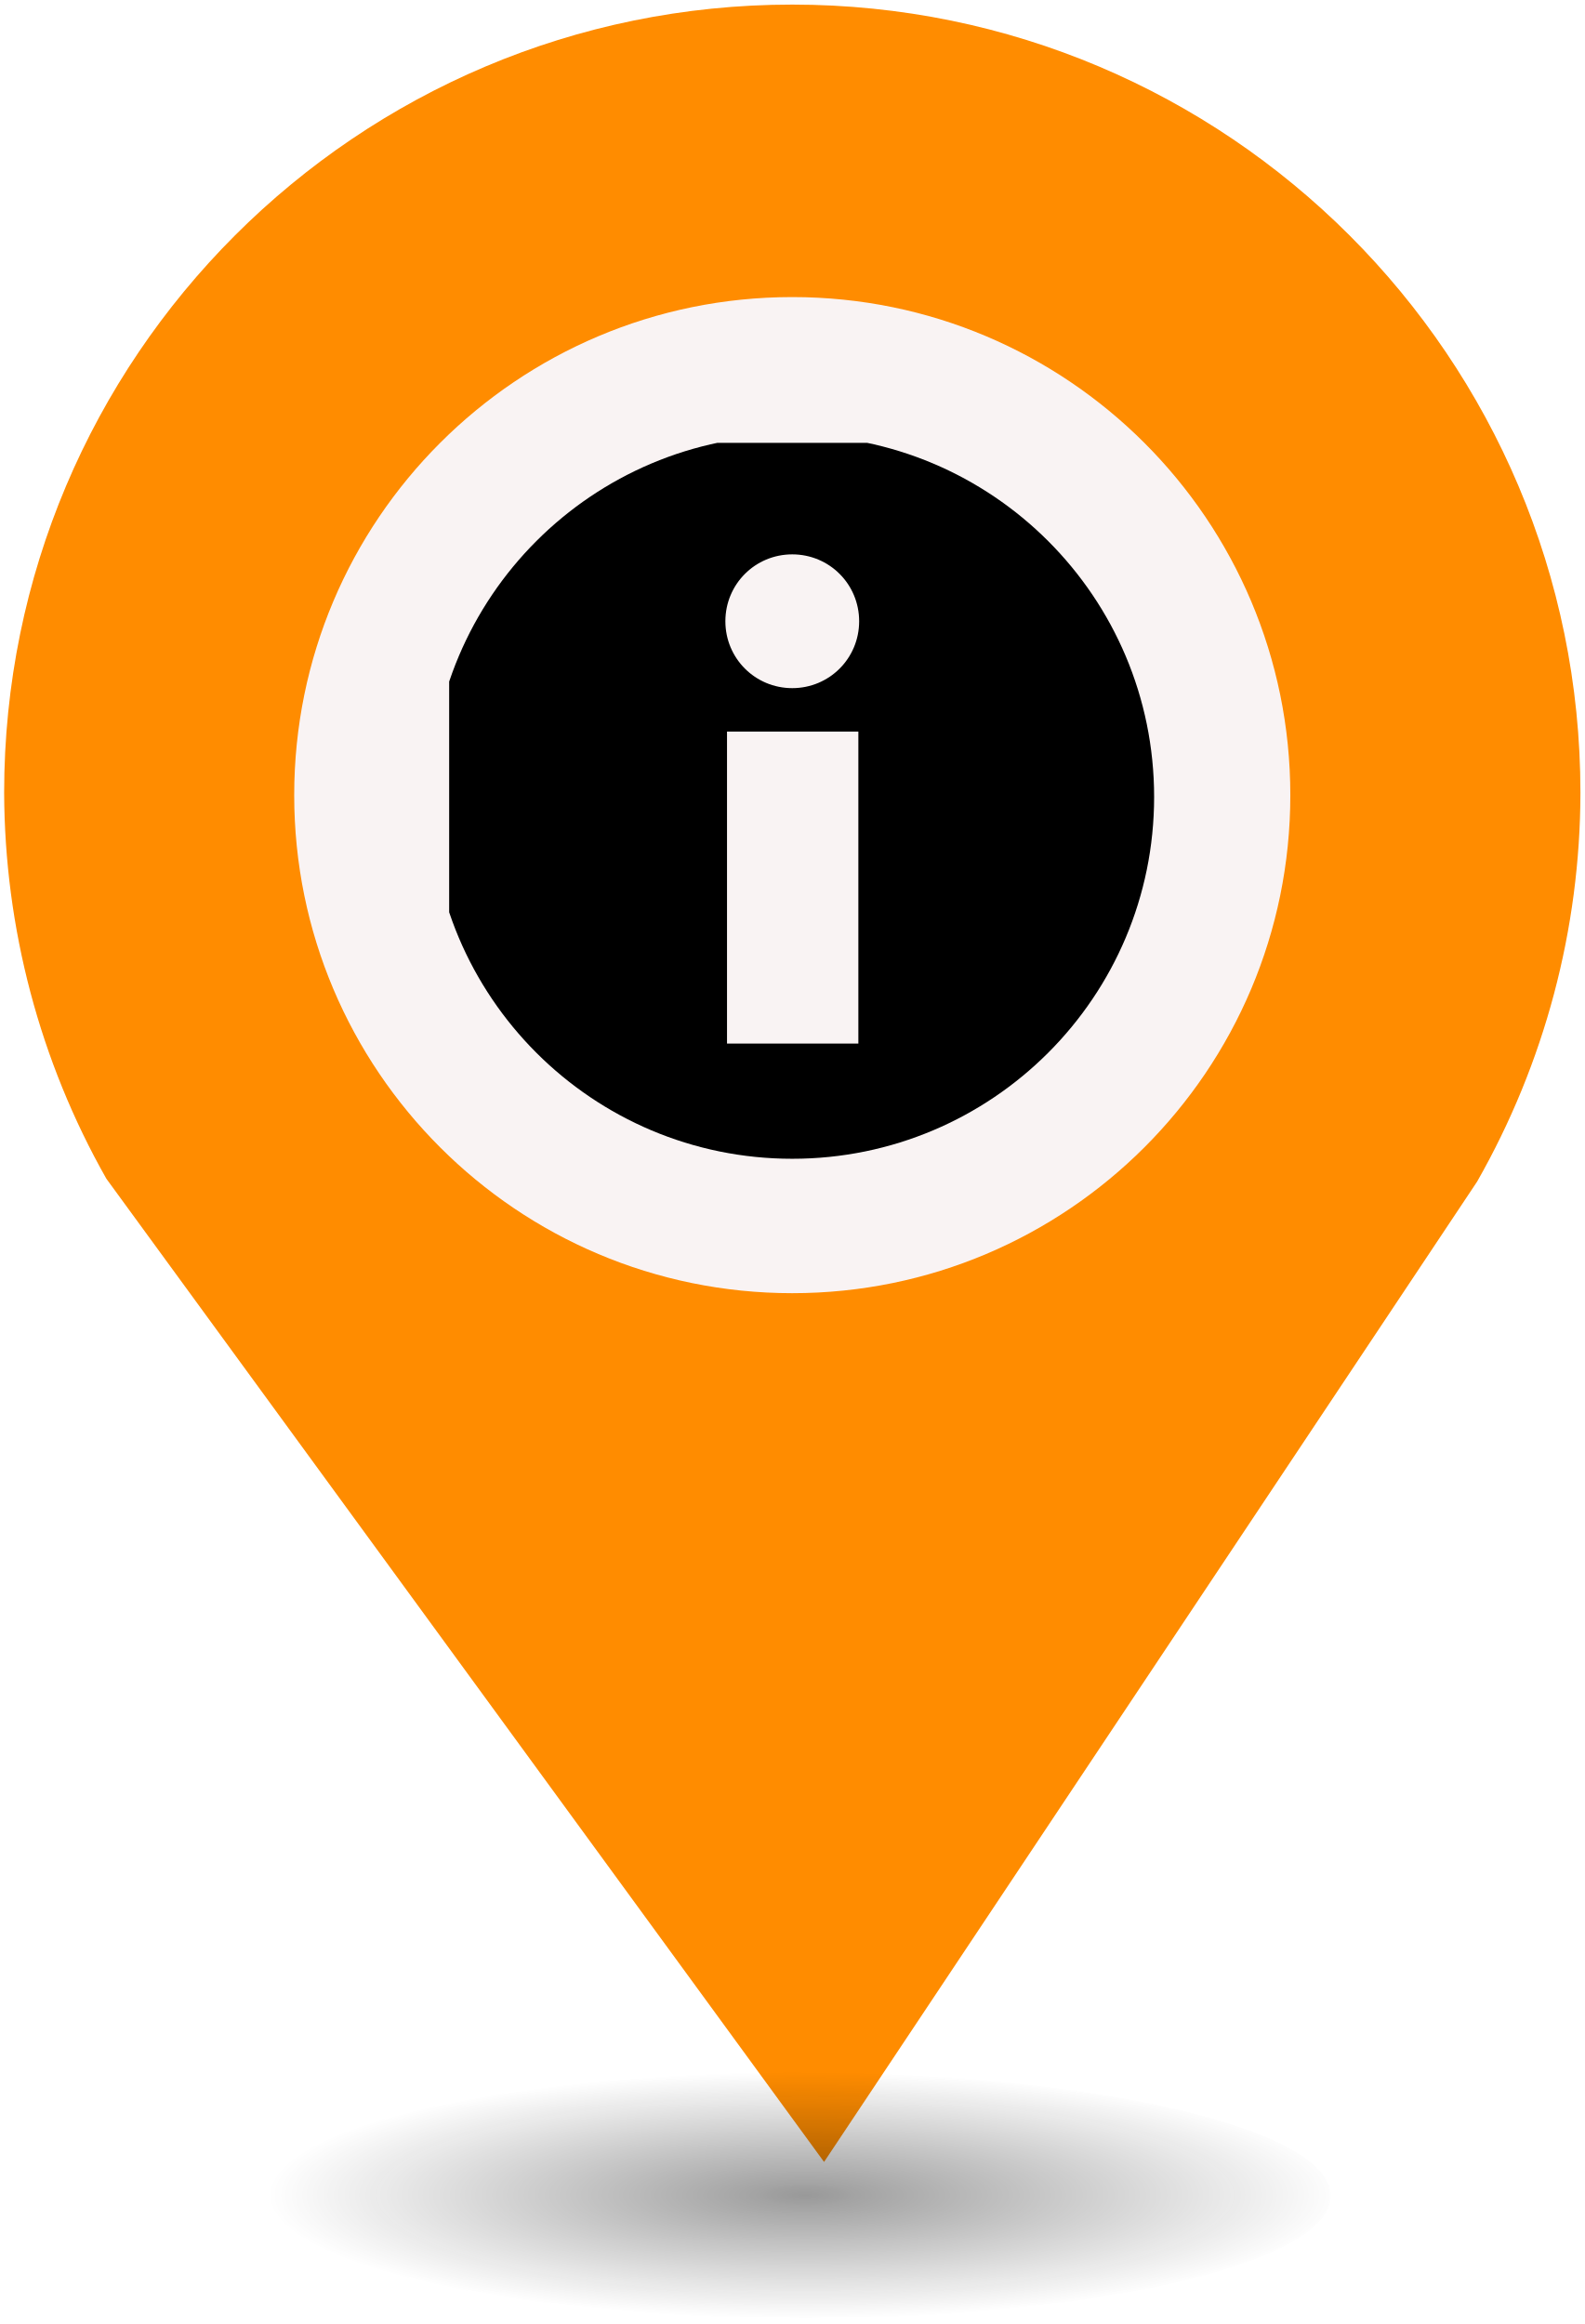
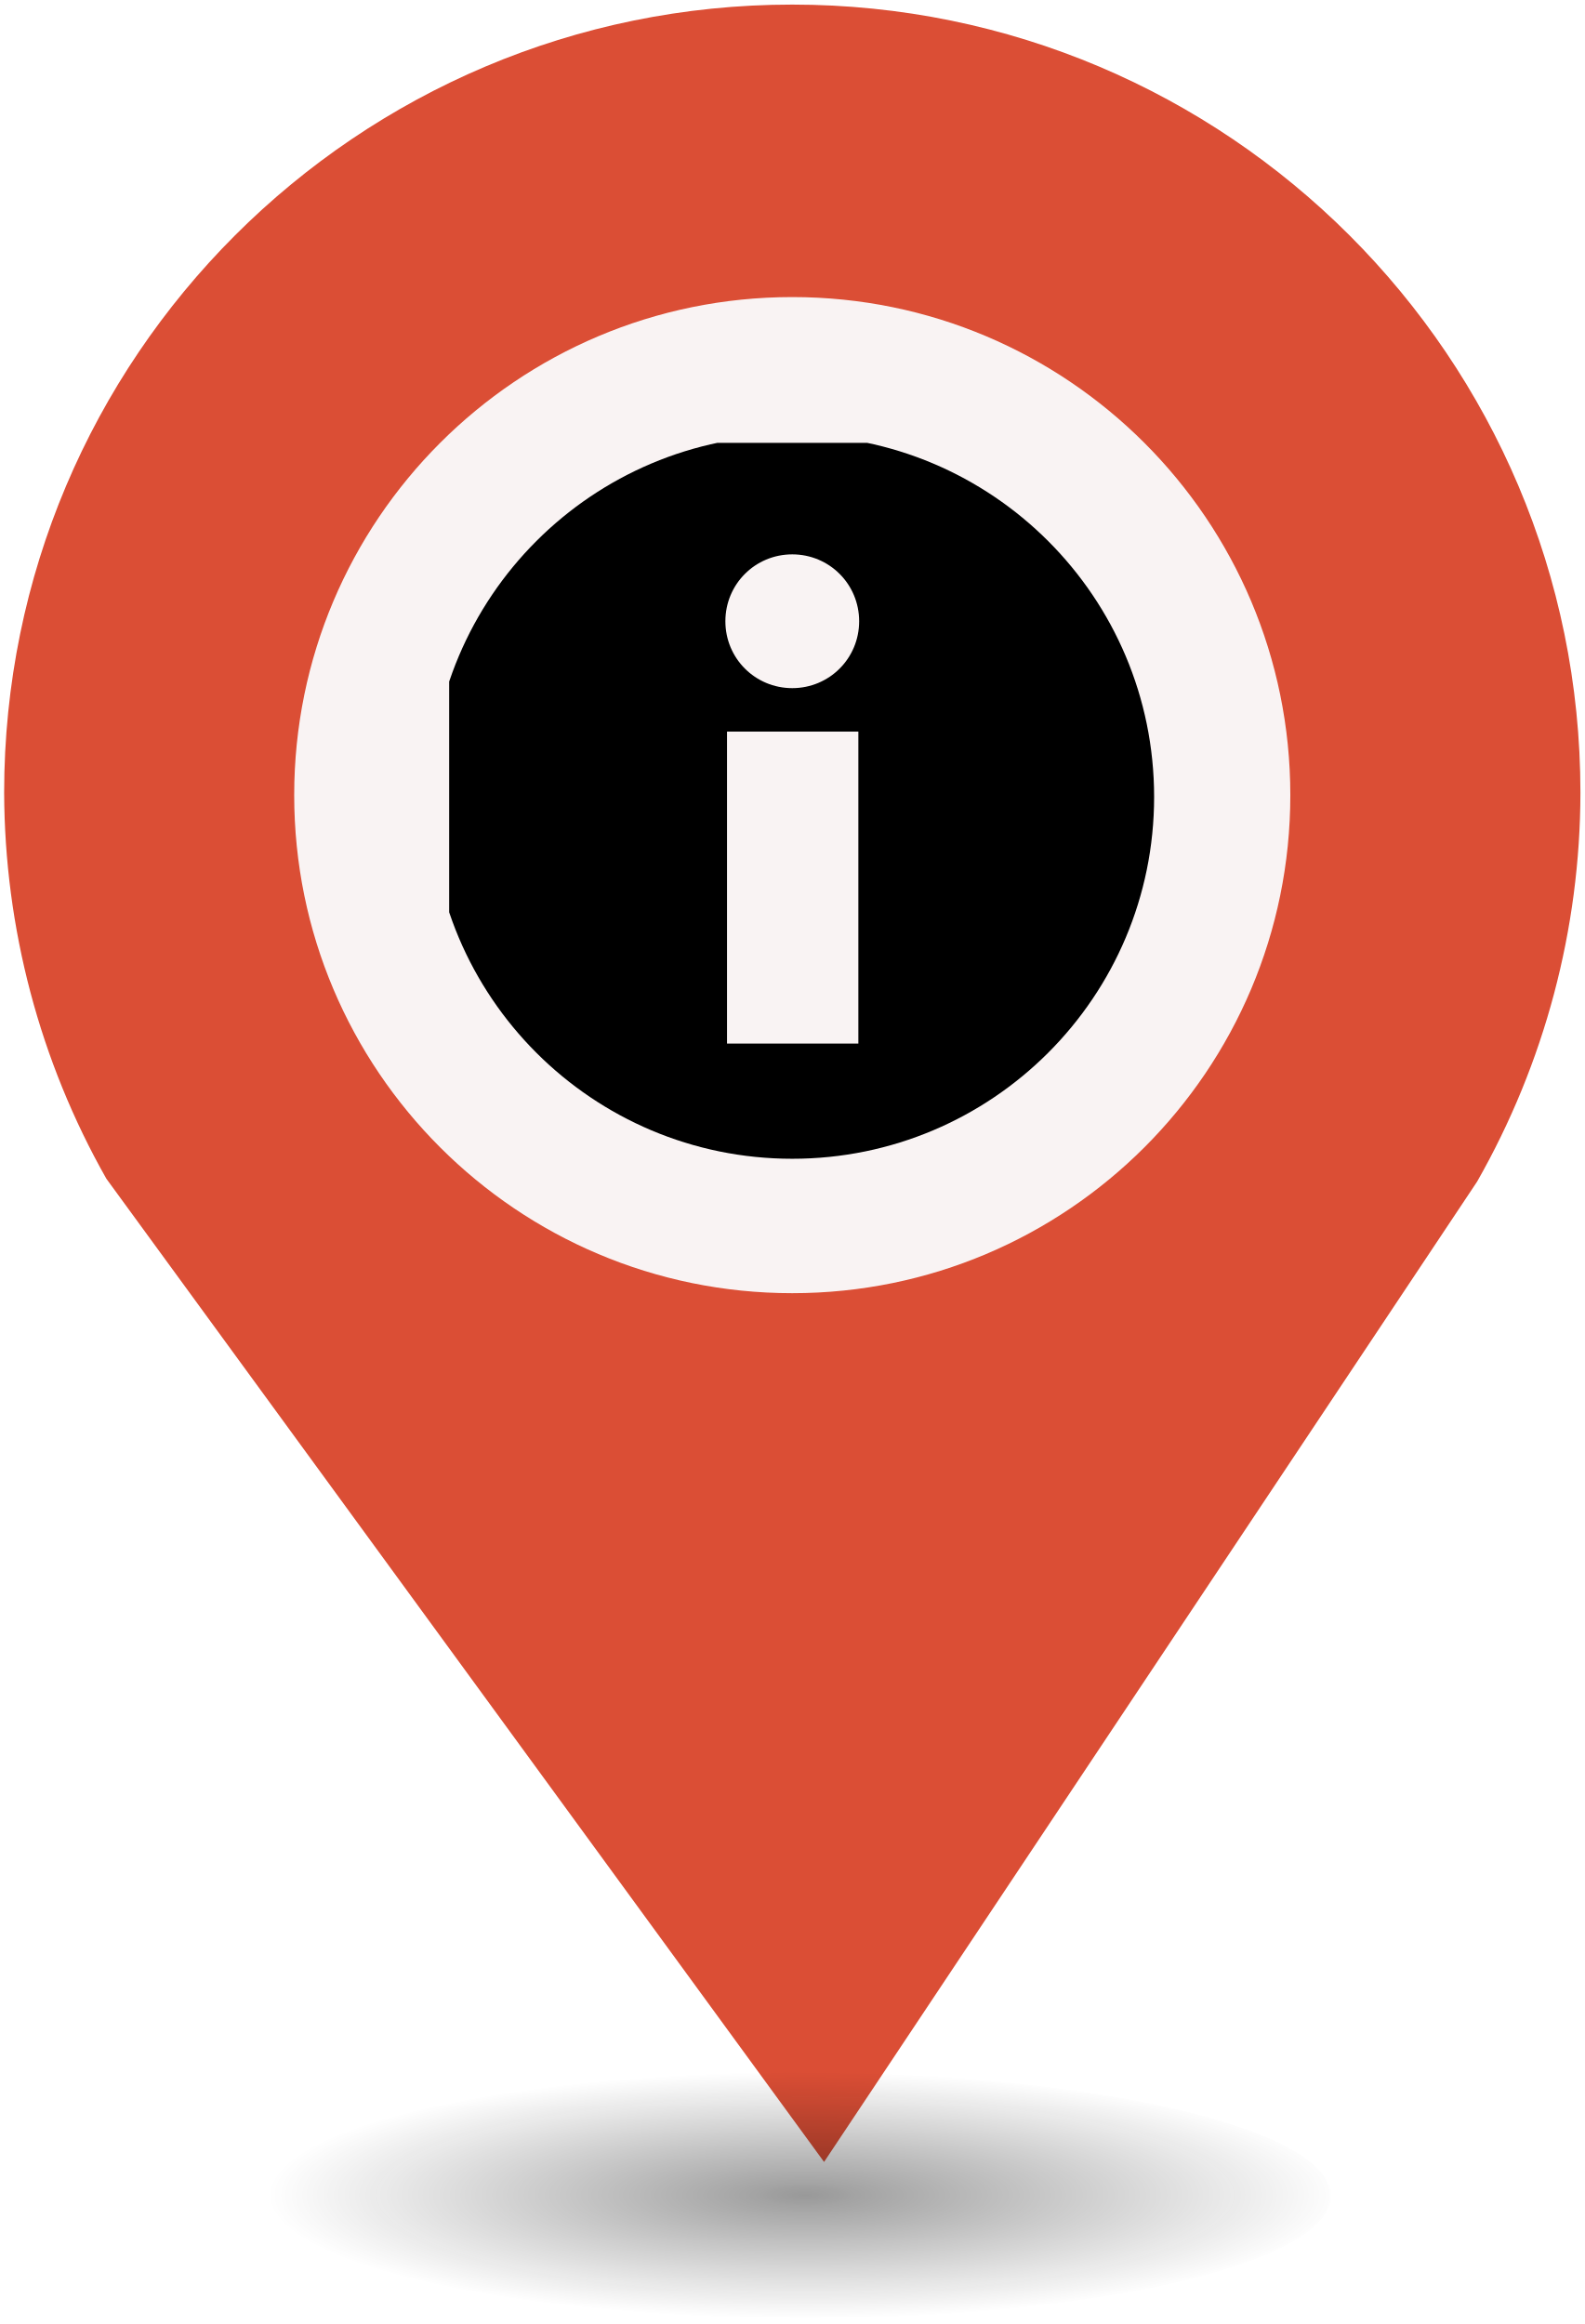
<svg xmlns="http://www.w3.org/2000/svg" height="44px" width="30px" version="1.1" viewBox="0 0 29.989 43.988" id="svg16">
  <defs id="defs7">
    <radialGradient id="a" gradientUnits="userSpaceOnUse" cy="127.6" cx="-42.75" gradientTransform="matrix(4.274964,0,0,0.98163,197.9983,-82.0888)" r="2.384">
      <stop stop-color="#010101" offset="0" id="stop2" />
      <stop stop-opacity="0" stop-color="#090909" offset="1" id="stop4" />
    </radialGradient>
  </defs>
  <g id="g26" transform="translate(-2.0760358e-7,-1.618116)">
-     <path style="fill:#FF8C00;stroke-width:4.275" id="path9" d="m 14.994,1.705 c -8.239,0 -14.917,6.678 -14.917,14.917 0.009,2.562 0.673,5.079 1.935,7.307 L 15.596,42.539 27.956,23.984 c 1.278,-2.244 1.952,-4.78 1.956,-7.362 C 29.911,8.383 23.233,1.705 14.994,1.705 Z" />
+     <path style="fill:#db4e35;stroke-width:4.275" id="path9" d="m 14.994,1.705 c -8.239,0 -14.917,6.678 -14.917,14.917 0.009,2.562 0.673,5.079 1.935,7.307 L 15.596,42.539 27.956,23.984 c 1.278,-2.244 1.952,-4.78 1.956,-7.362 C 29.911,8.383 23.233,1.705 14.994,1.705 Z" />
    <circle style="fill:#f9f3f3;stroke-width:4.275" id="circle11" r="9.427" cx="14.994" cy="16.668" />
    <ellipse style="opacity:0.4;fill:url(#a);stroke-width:4.275" id="ellipse13" cx="14.994" cy="43.18" ry="2.339" rx="10.193" />
    <rect style="fill:none;stroke-width:4.275" x="8.259" y="9.828" width="13.472" height="13.369" ry="0" rx="0" id="replace" />
    <svg version="1.1" x="8.5" y="10" viewBox="0 0 100 100" xml:space="preserve" id="svg8" width="100" height="100">
      <defs id="defs12" />
      <path d="m 6.494,-0.147 c -3.783,0 -6.849,3.066 -6.849,6.849 0,3.783 3.066,6.849 6.849,6.849 3.783,0 6.849,-3.066 6.849,-6.849 0,-3.783 -3.066,-6.849 -6.849,-6.849 z M 7.73,11.37 H 5.259 V 5.466 H 7.745 V 11.37 Z M 6.494,4.643 c -0.702,0 -1.266,-0.564 -1.266,-1.266 0,-0.702 0.564,-1.266 1.266,-1.266 0.702,0 1.266,0.564 1.266,1.266 0,0.702 -0.564,1.266 -1.266,1.266 z" id="path2" style="stroke-width:0.153" />
    </svg>
  </g>
</svg>
